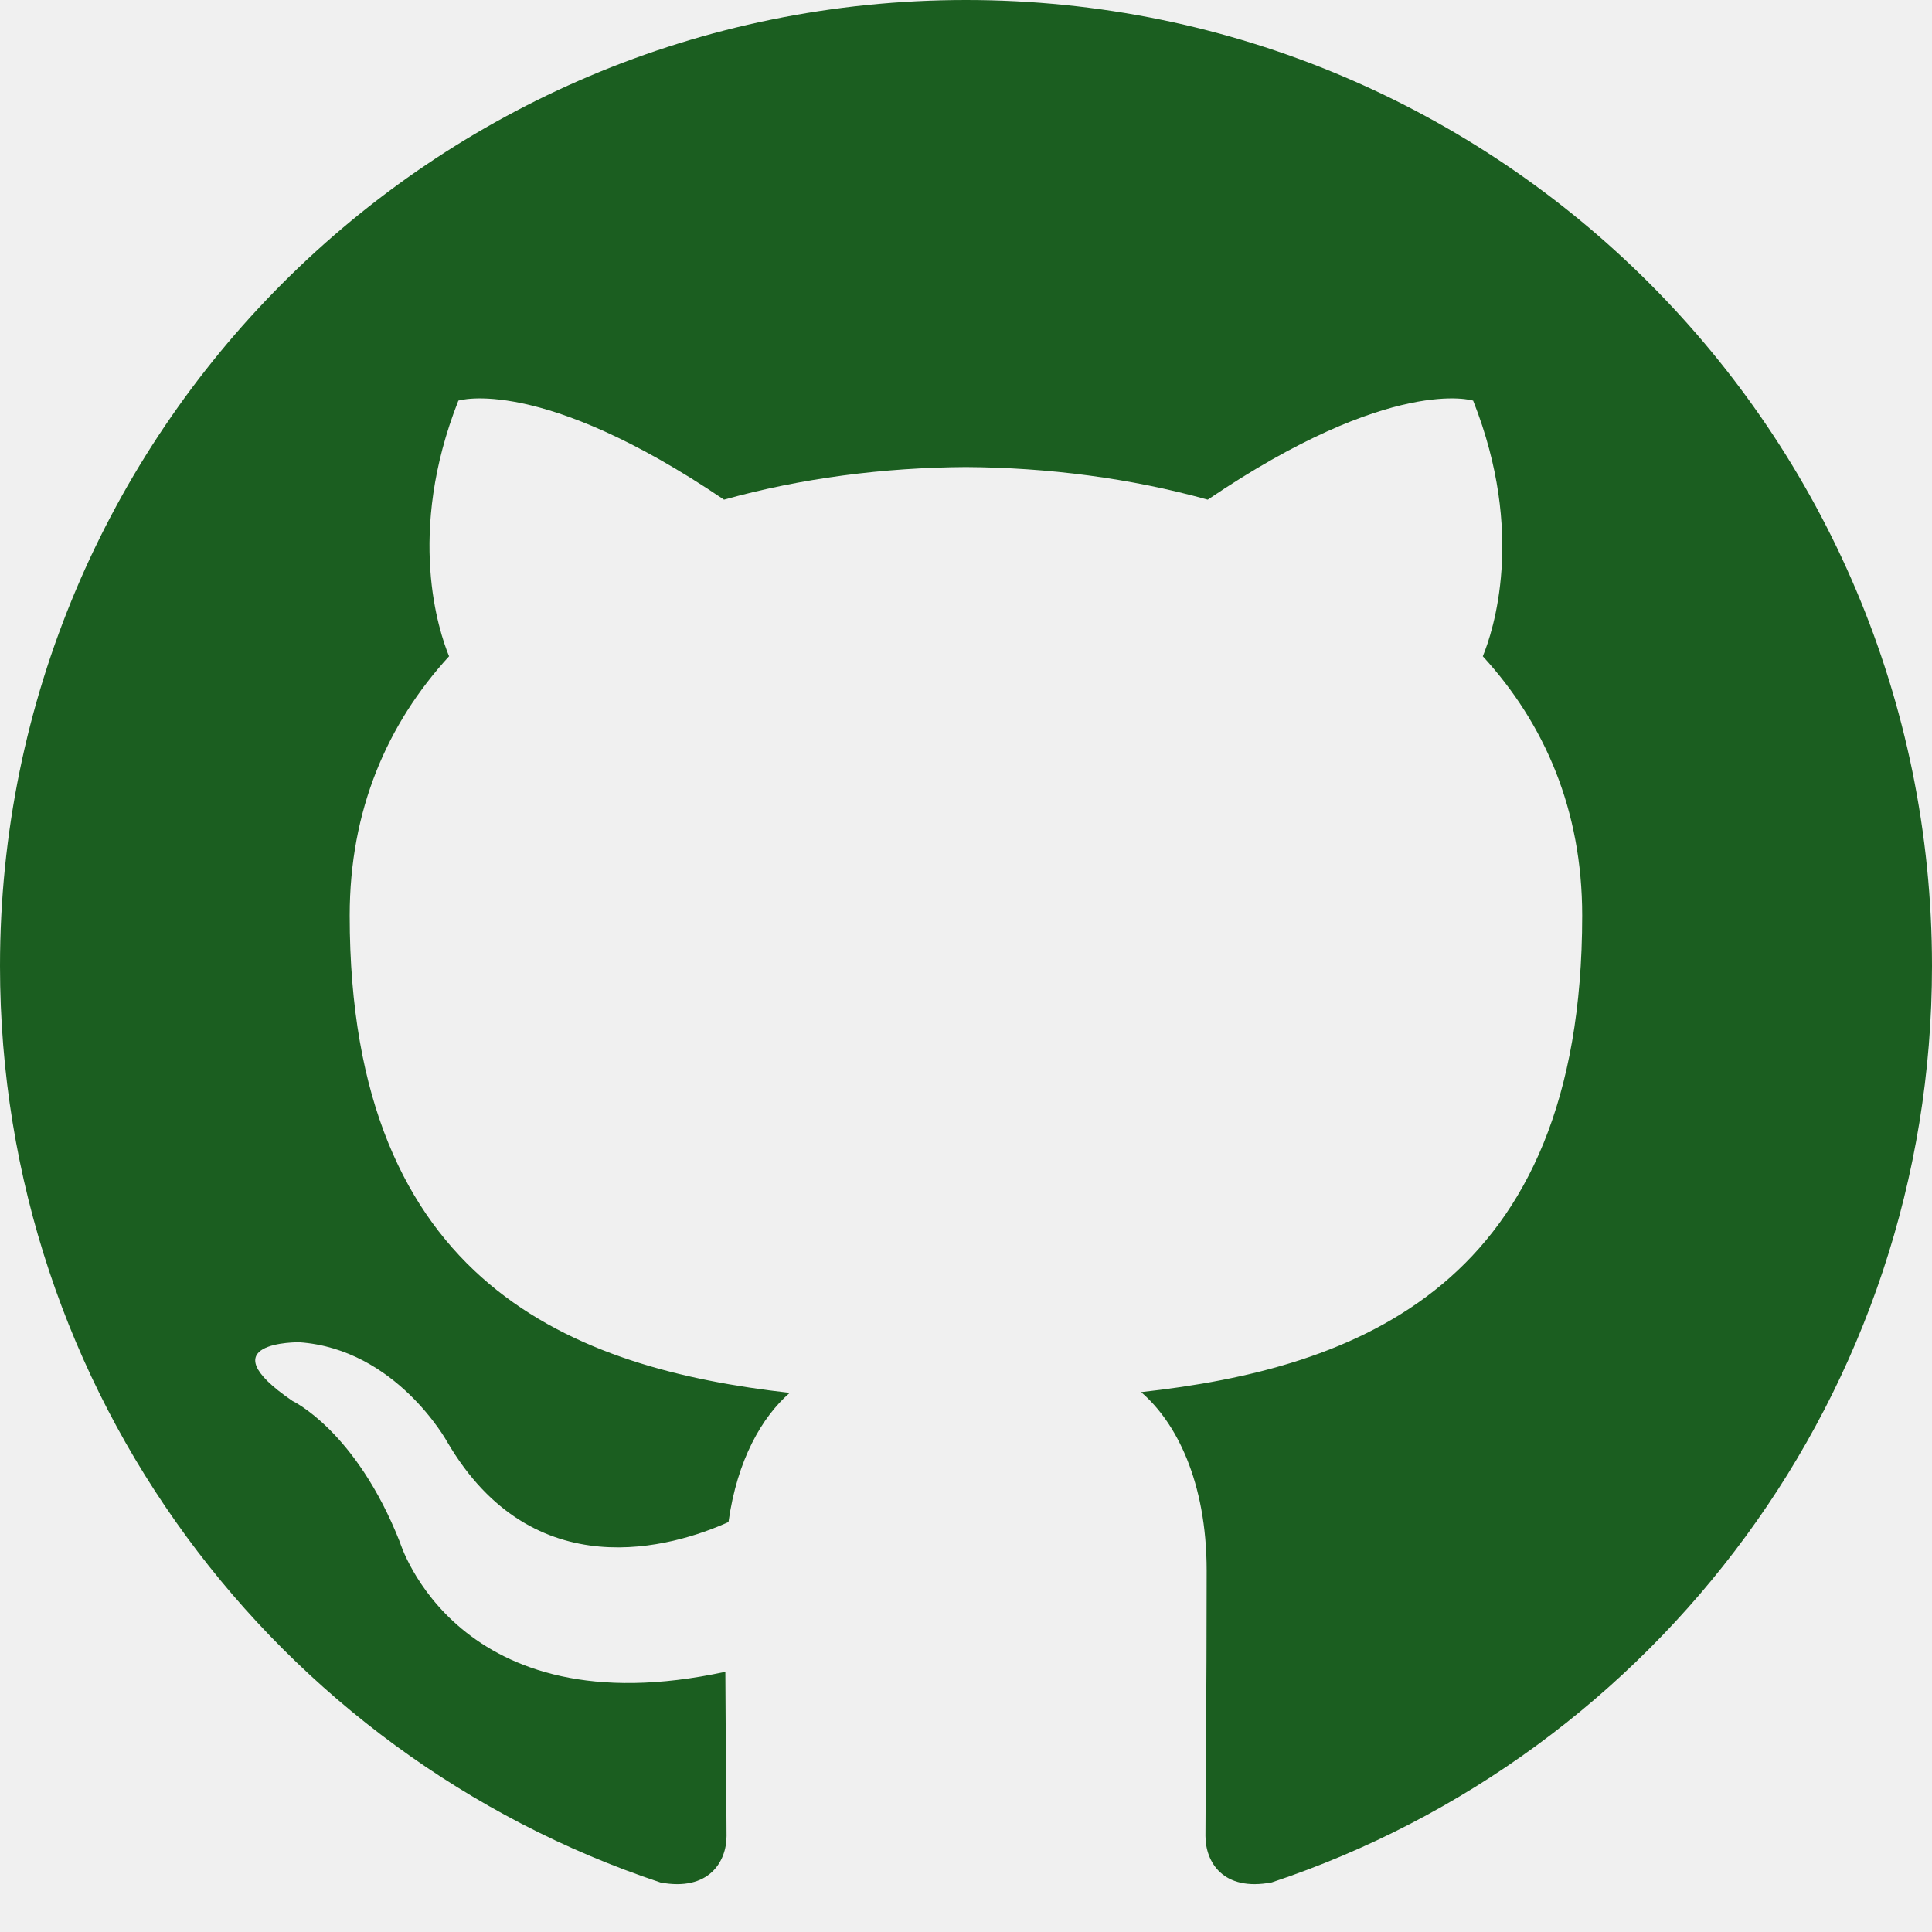
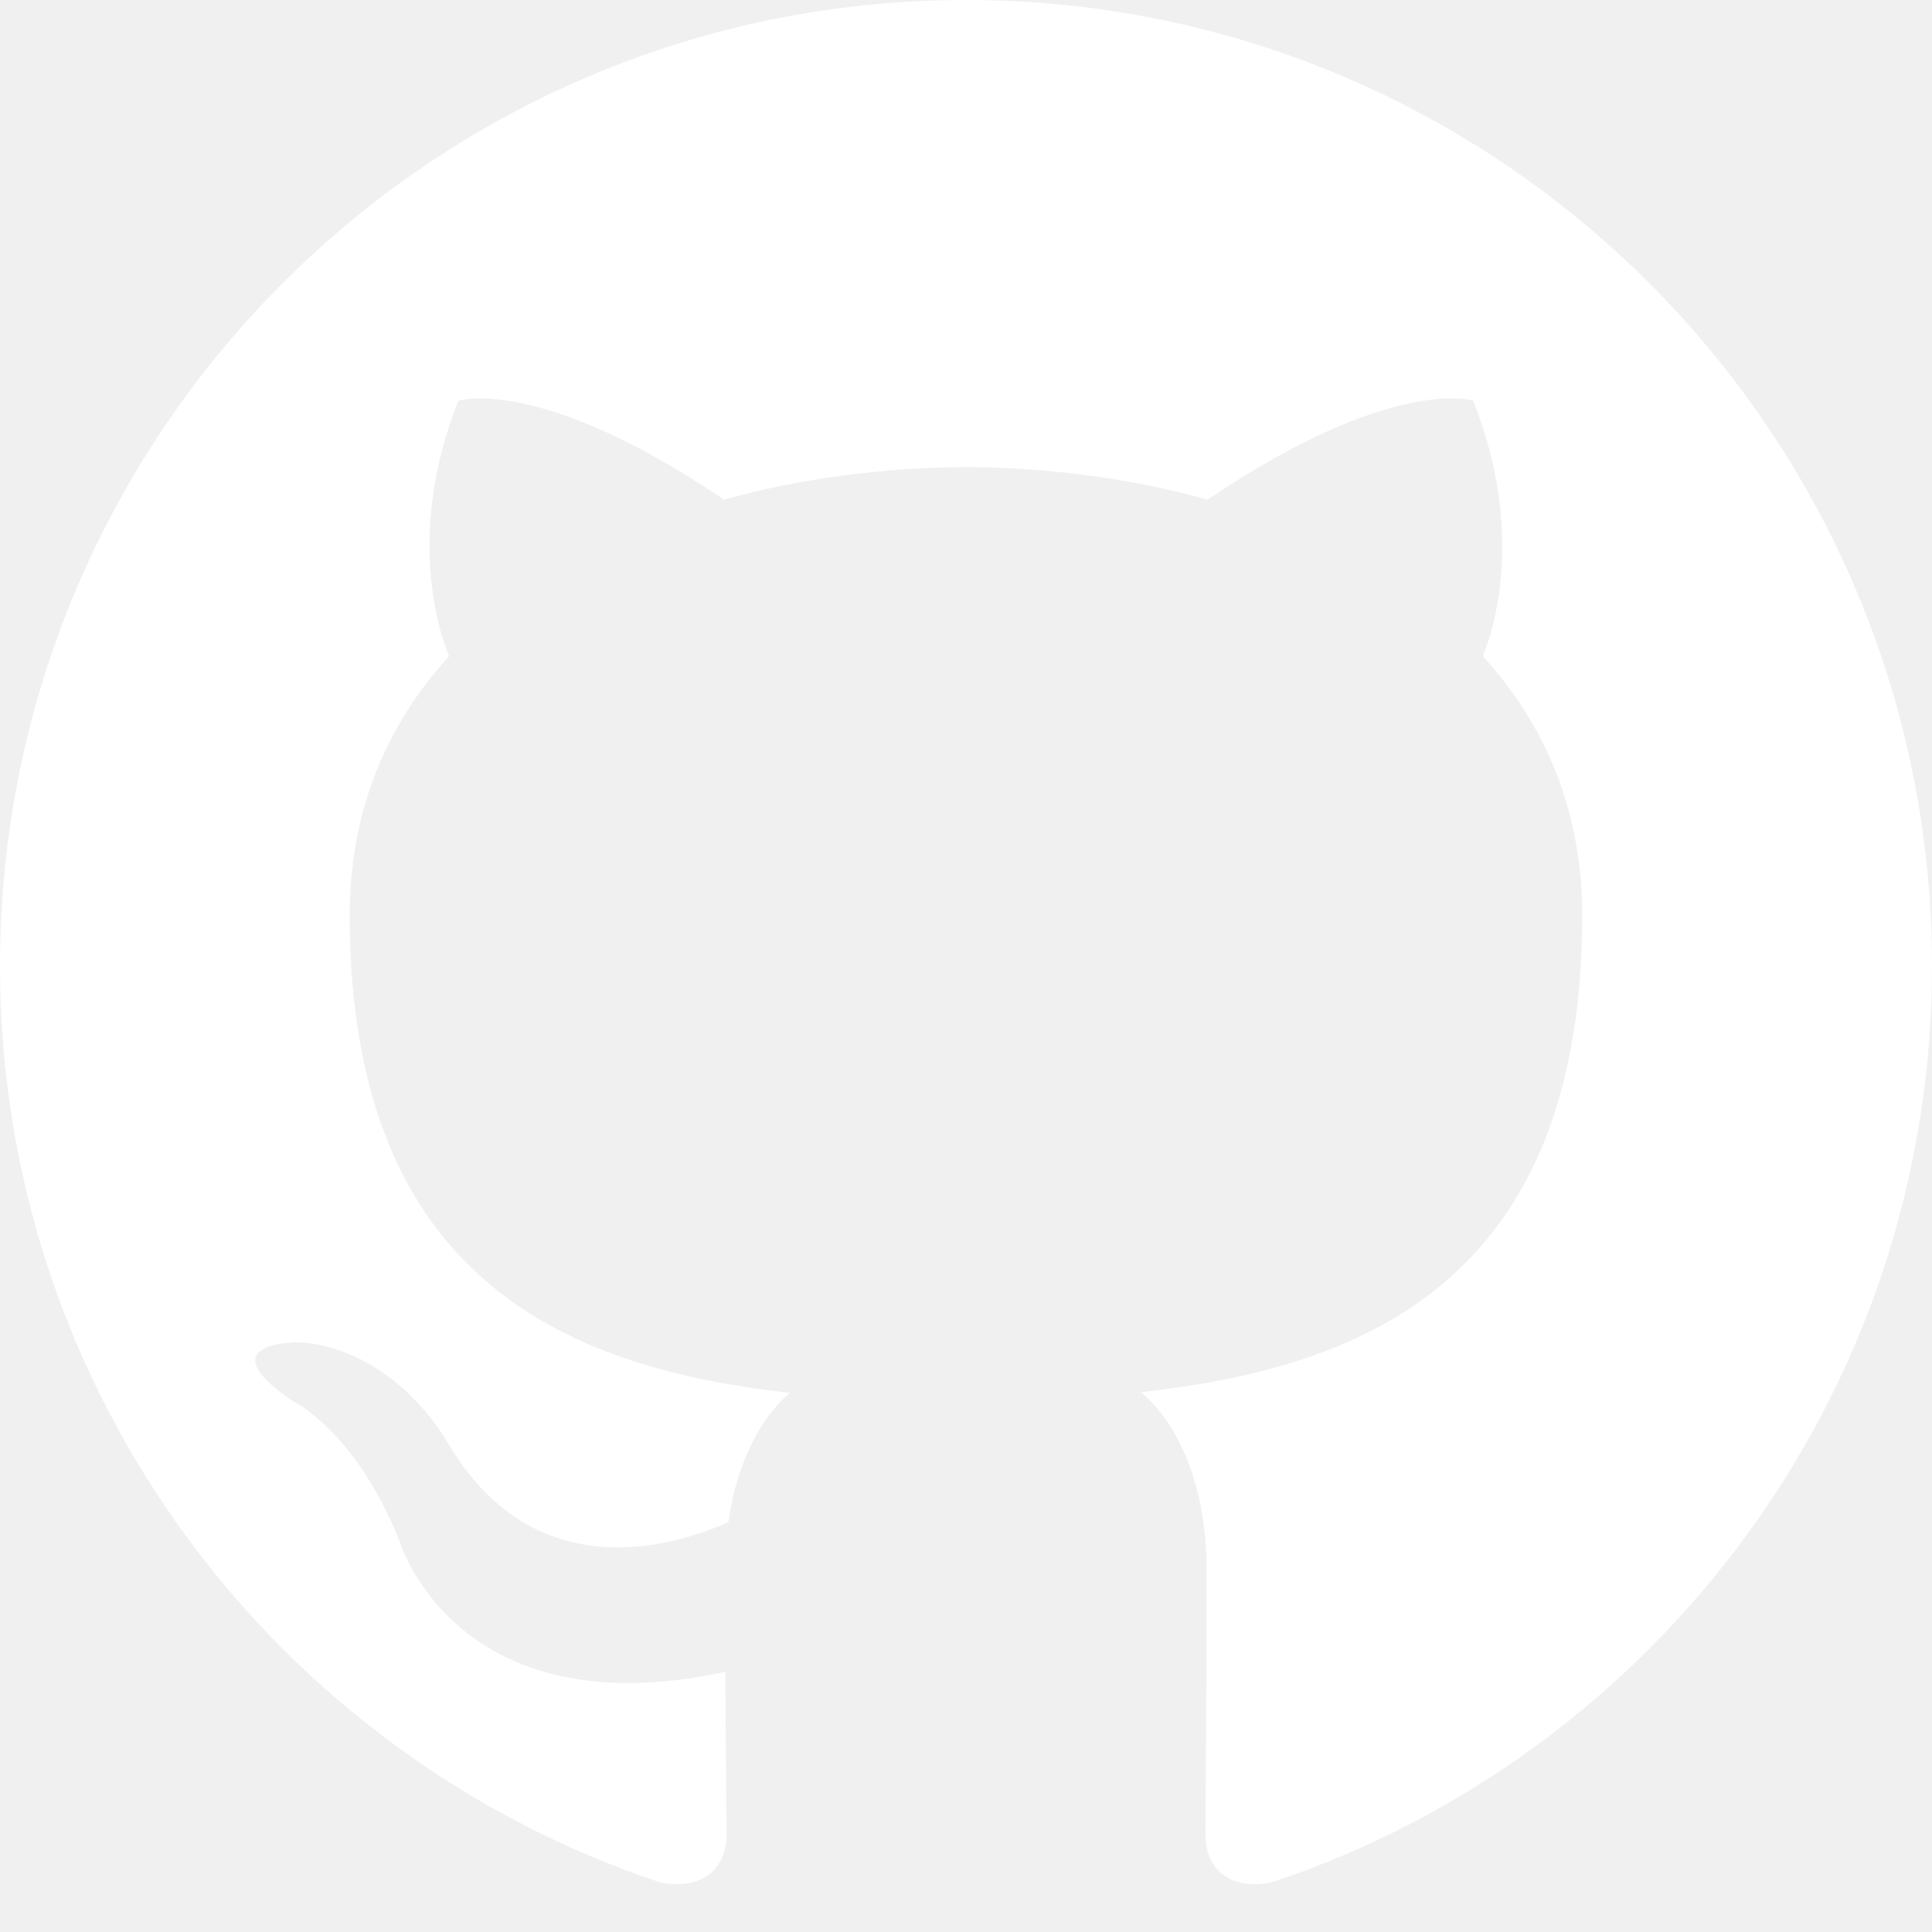
- <svg xmlns="http://www.w3.org/2000/svg" viewBox="0 0 16 16" width="32" height="32" fill="#1B5E20" fill-rule="evenodd" clip-rule="evenodd" stroke-linejoin="round" stroke-miterlimit="1.414">
+ <svg xmlns="http://www.w3.org/2000/svg" viewBox="0 0 16 16" width="32" height="32" fill="#fff" fill-rule="evenodd" clip-rule="evenodd" stroke-linejoin="round" stroke-miterlimit="1.414">
  <path fill-rule="nonzero" d="M8 0C3.58 0 0 3.582 0 8c0 3.535 2.292 6.533 5.47 7.59.4.075.547-.172.547-.385 0-.19-.007-.693-.01-1.36-2.226.483-2.695-1.073-2.695-1.073-.364-.924-.89-1.17-.89-1.17-.725-.496.056-.486.056-.486.803.056 1.225.824 1.225.824.714 1.223 1.873.87 2.33.665.072-.517.278-.87.507-1.07-1.777-.2-3.644-.888-3.644-3.953 0-.873.31-1.587.823-2.147-.083-.202-.358-1.015.077-2.117 0 0 .672-.215 2.2.82.638-.178 1.323-.266 2.003-.27.68.004 1.364.092 2.003.27 1.527-1.035 2.198-.82 2.198-.82.437 1.102.163 1.915.08 2.117.513.56.823 1.274.823 2.147 0 3.073-1.87 3.75-3.653 3.947.287.246.543.735.543 1.48 0 1.07-.01 1.933-.01 2.195 0 .215.144.463.55.385C13.71 14.53 16 11.534 16 8c0-4.418-3.582-8-8-8" />
</svg>
